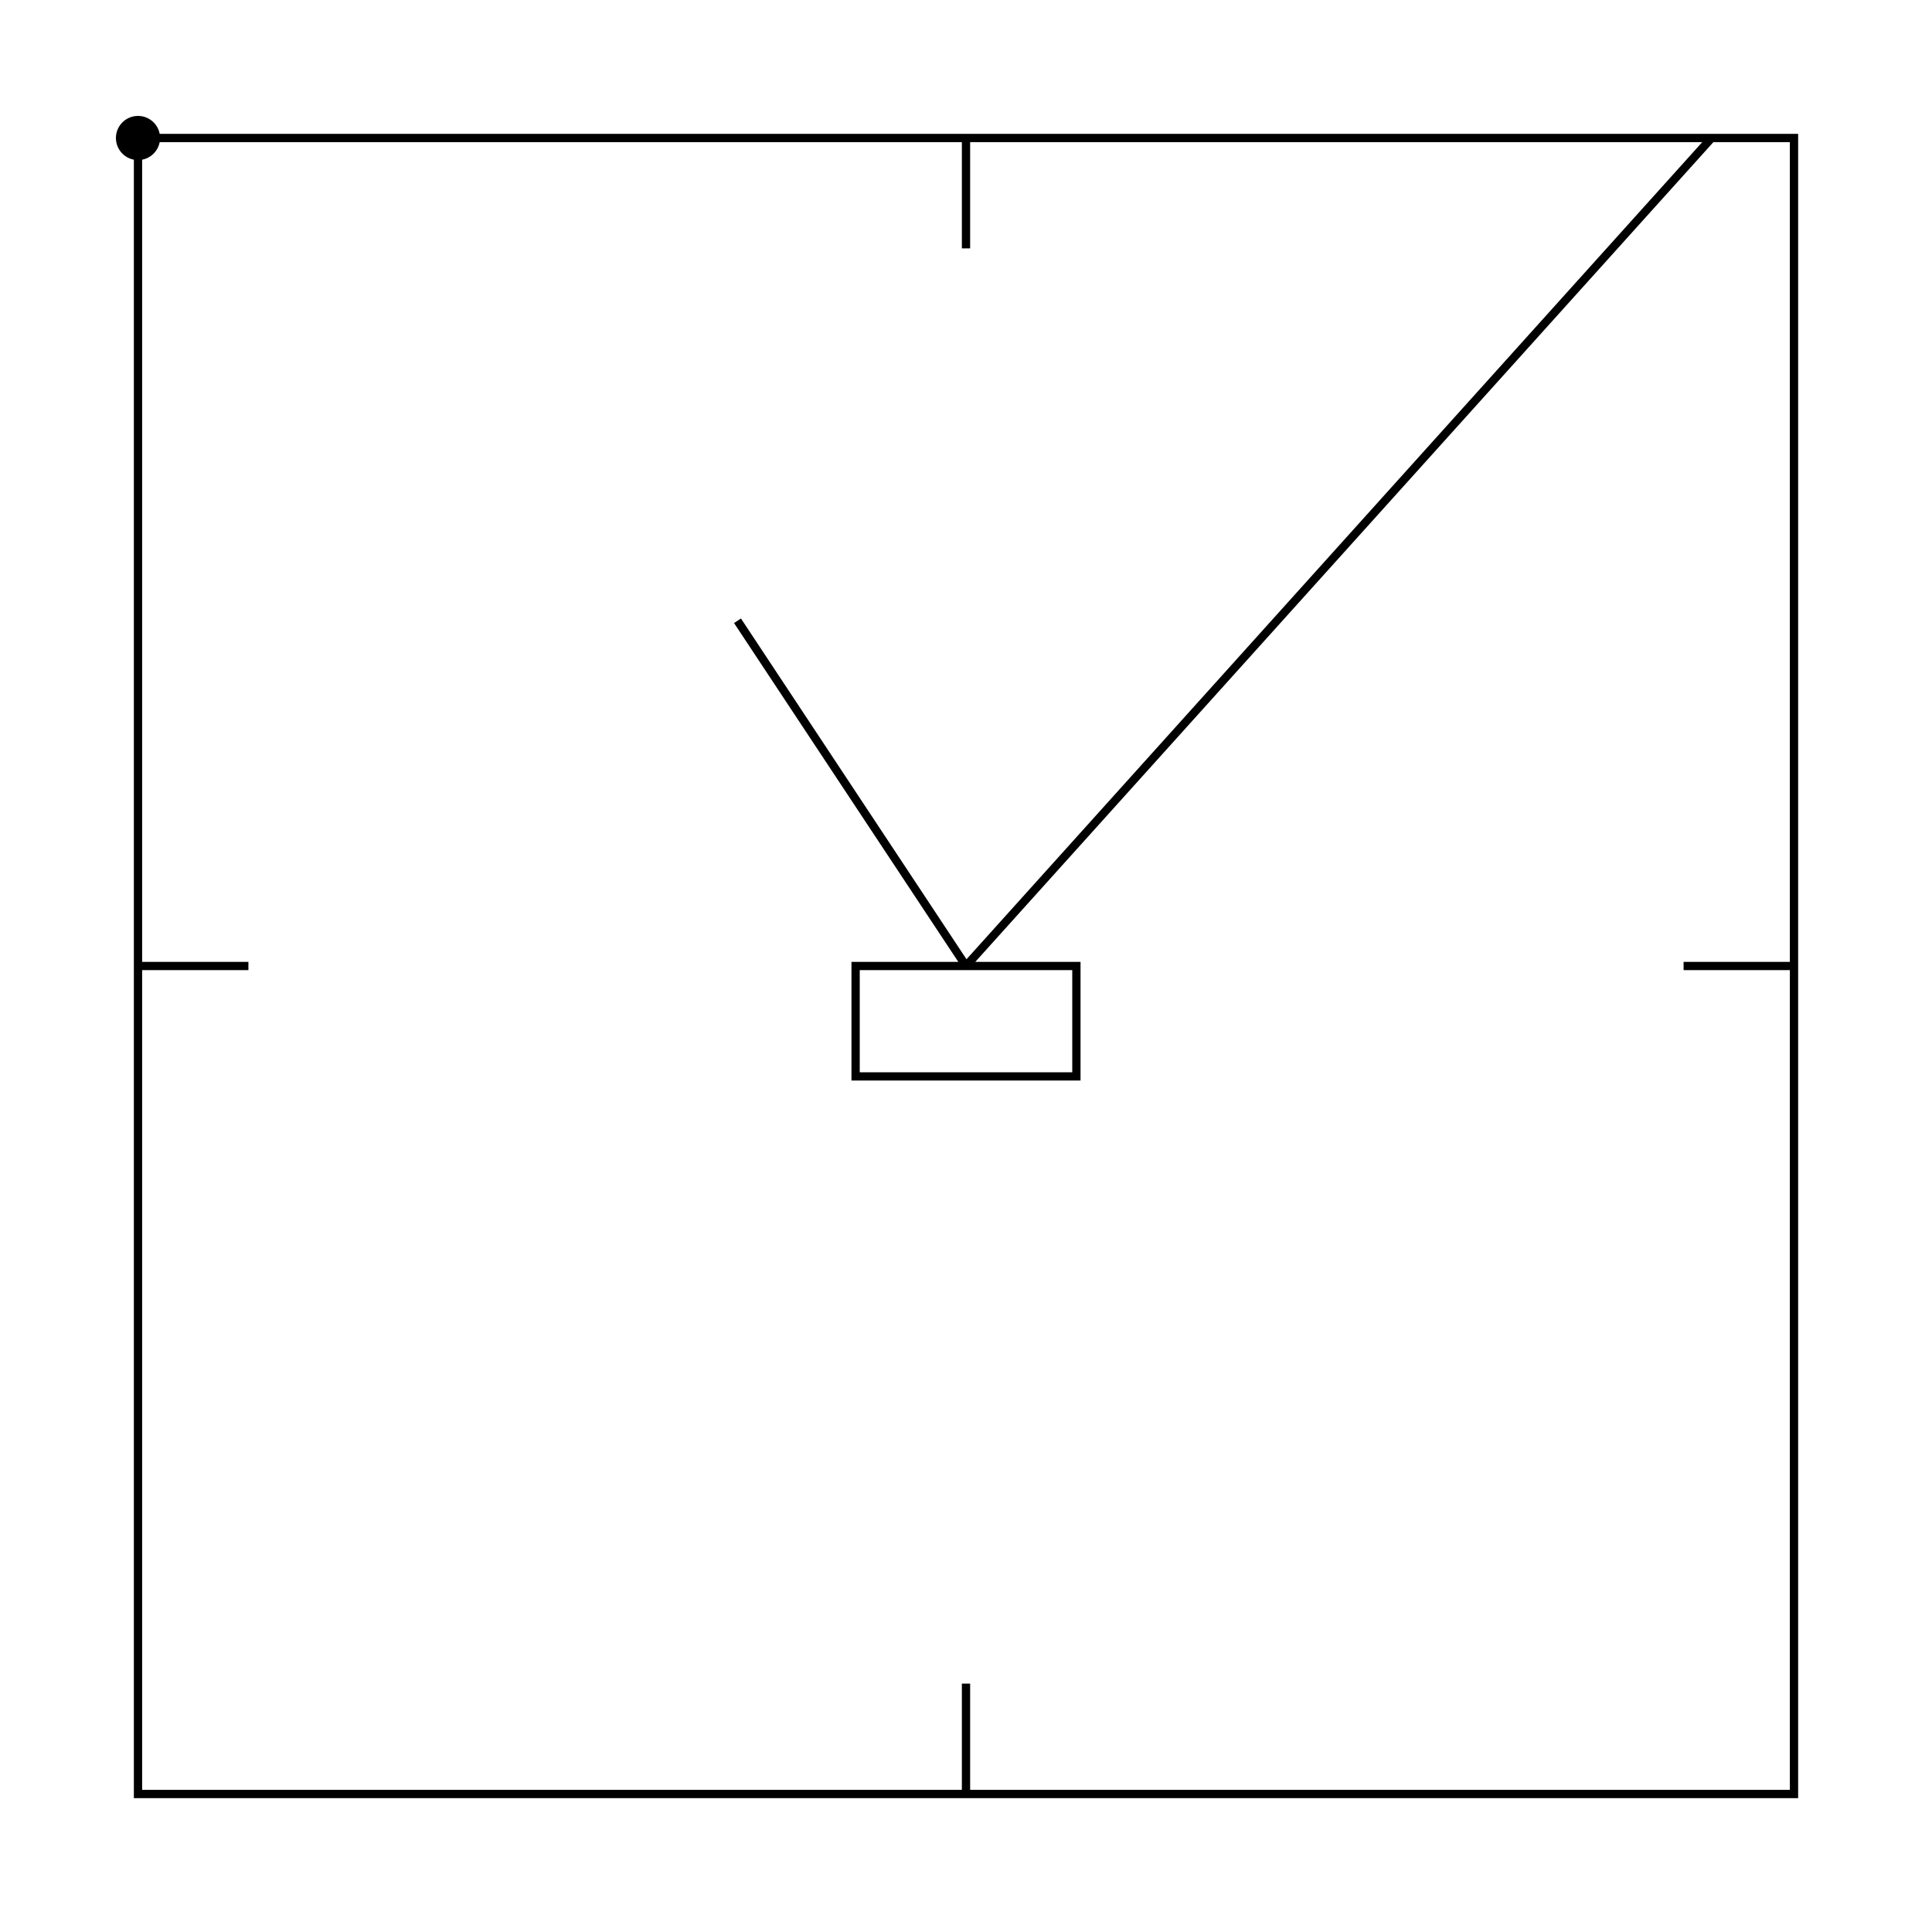
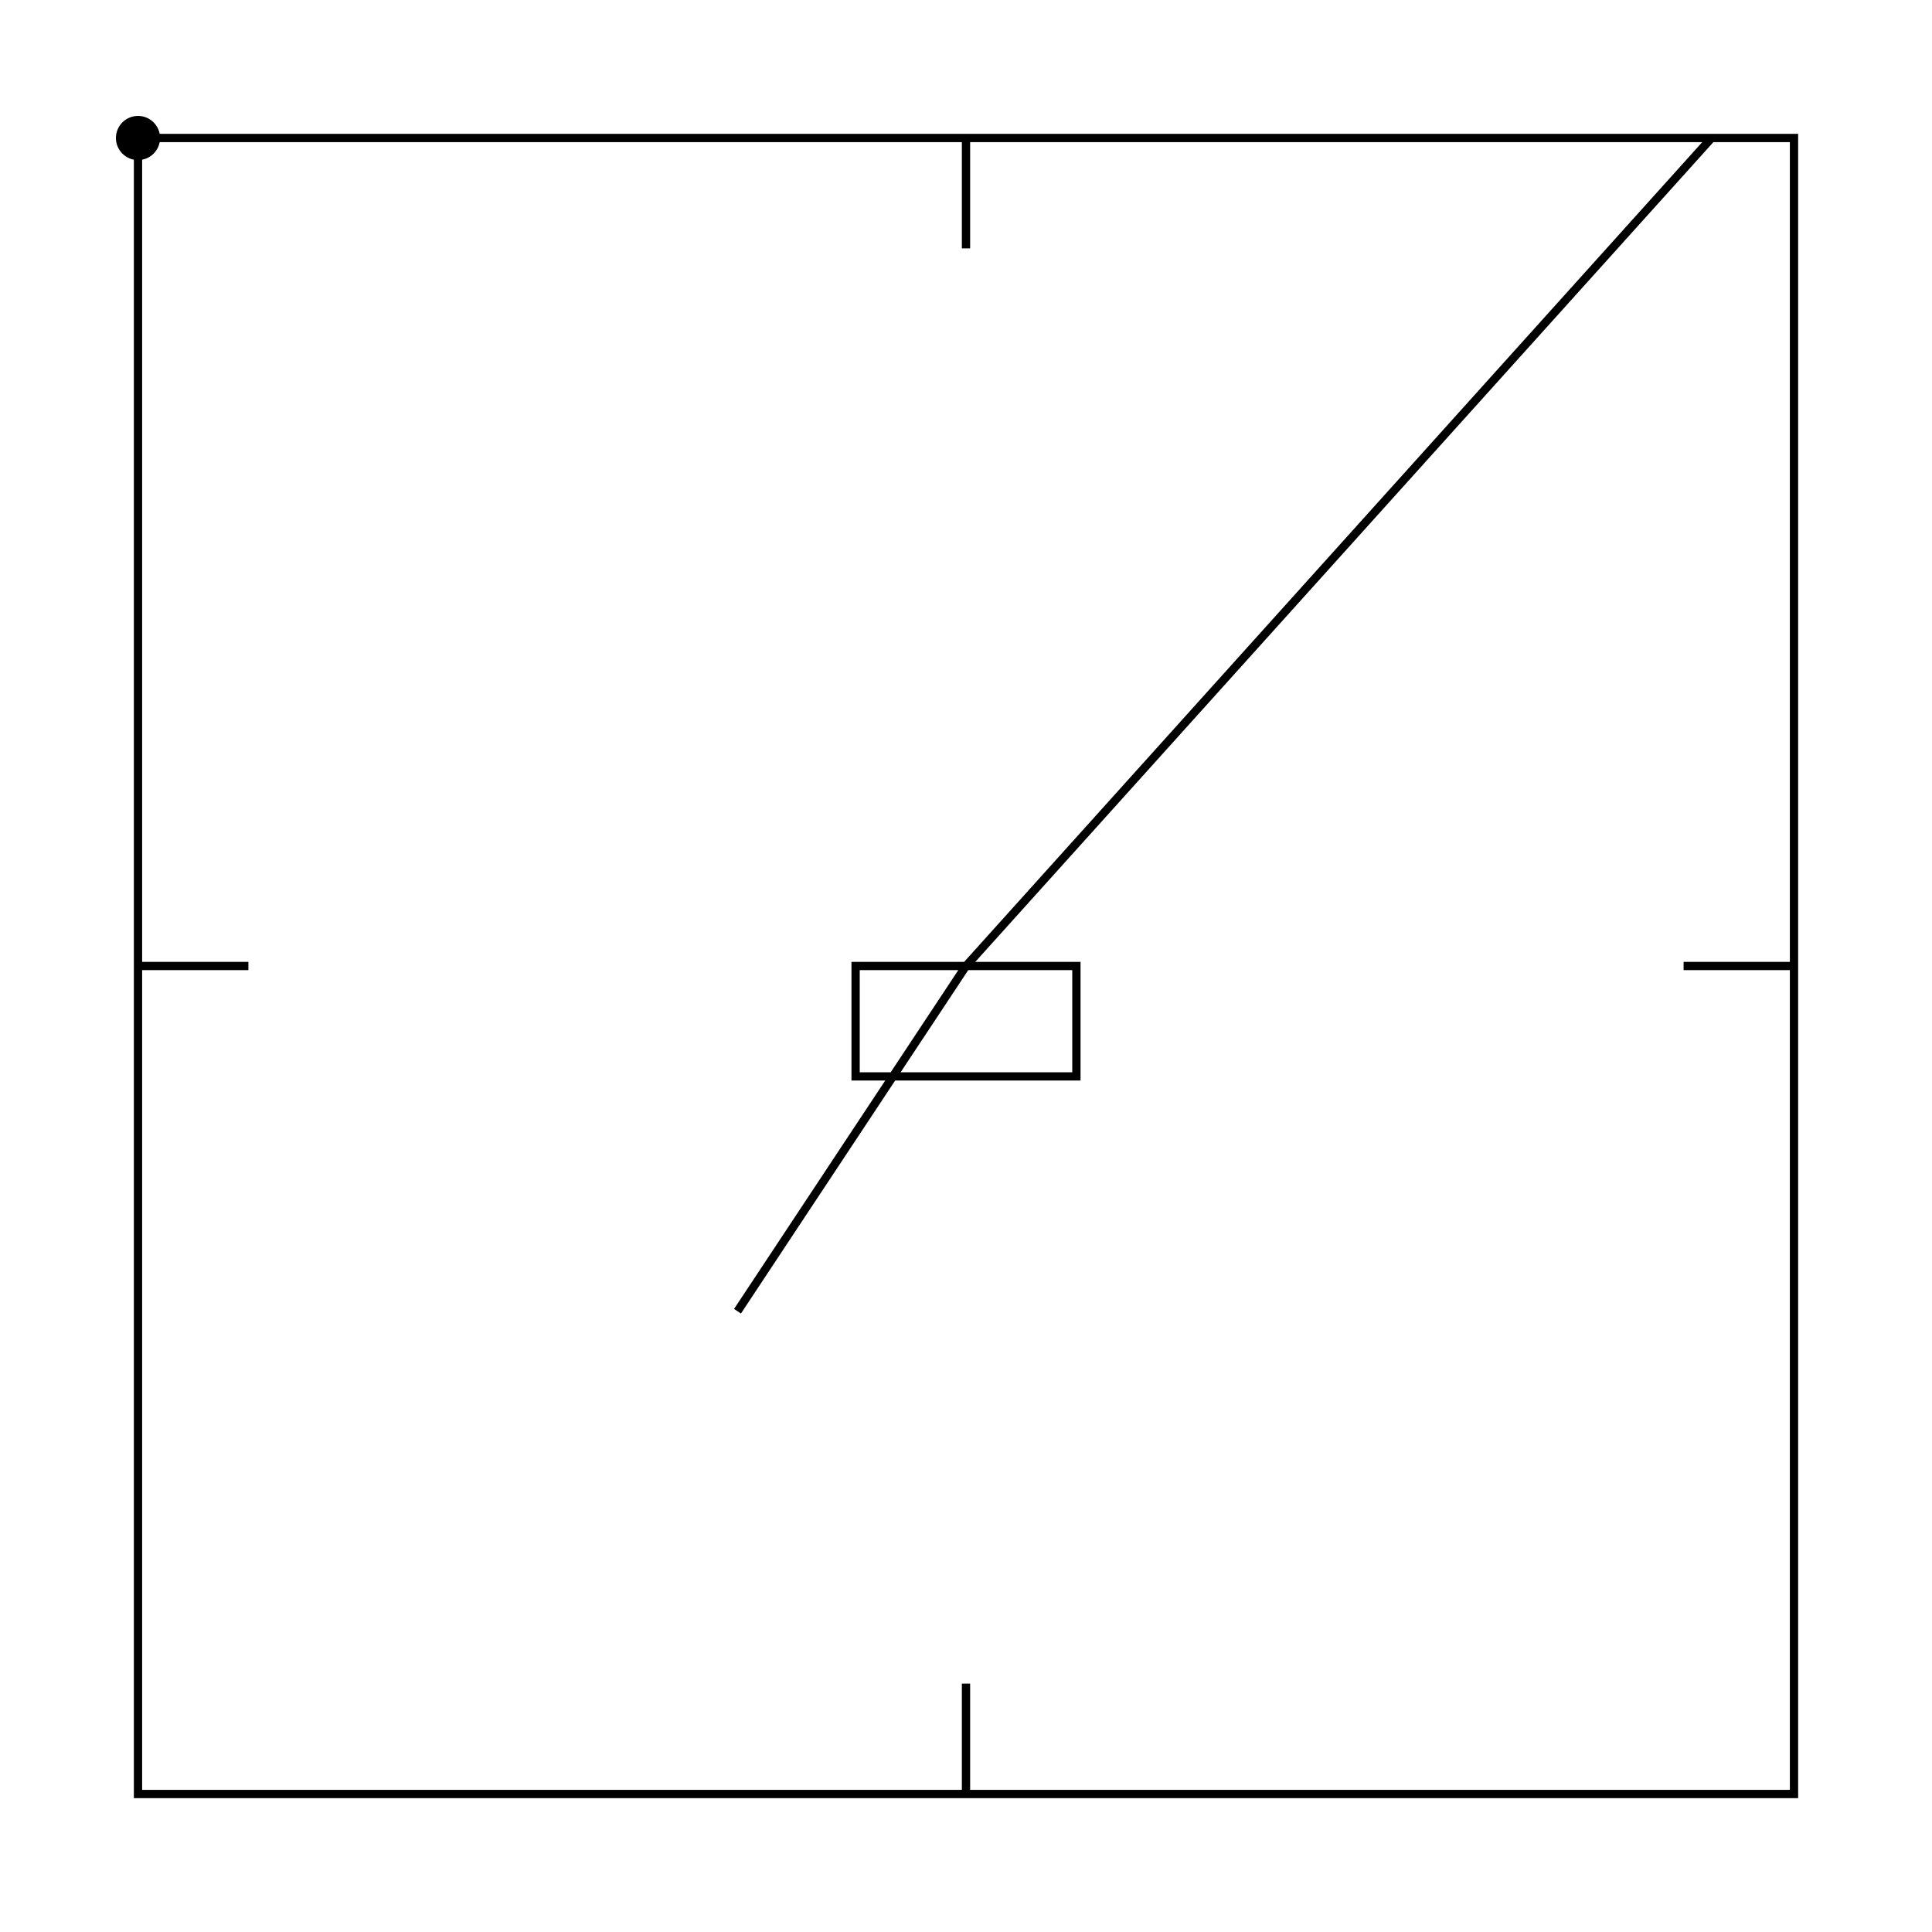
<svg xmlns="http://www.w3.org/2000/svg" width="100%" height="100%" viewBox="0 0 700 700">
  <g transform="translate(50.0 50.0)">
-     <path id="p1" stroke="black" stroke-width="3" fill="transparent" d="M0 0h300v40v-40h300v300h-40h40v300h-300v-40v40h-300v-300h40h-40v-300h570.121l-270.121 300h-40v40h80v-40h-40l-82.791 -125.083">
-       <animate attributeName="d" attributeType="XML" dur="10s" repeatCount="0" values="M0 0h300v40v-40h300v300h-40h40v300h-300v-40v40h-300v-300h40h-40v-300h570.121l-270.121 300h-40v40h80v-40h-40l-82.791 -125.083;M0 0h300;M0 0h300v40;M0 0h300v40v-40;M0 0h300v40v-40h300;M0 0h300v40v-40h300v300;M0 0h300v40v-40h300v300h-40;M0 0h300v40v-40h300v300h-40h40;M0 0h300v40v-40h300v300h-40h40v300;M0 0h300v40v-40h300v300h-40h40v300h-300;M0 0h300v40v-40h300v300h-40h40v300h-300v-40;M0 0h300v40v-40h300v300h-40h40v300h-300v-40v40;M0 0h300v40v-40h300v300h-40h40v300h-300v-40v40h-300;M0 0h300v40v-40h300v300h-40h40v300h-300v-40v40h-300v-300;M0 0h300v40v-40h300v300h-40h40v300h-300v-40v40h-300v-300h40;M0 0h300v40v-40h300v300h-40h40v300h-300v-40v40h-300v-300h40h-40;M0 0h300v40v-40h300v300h-40h40v300h-300v-40v40h-300v-300h40h-40v-300;M0 0h300v40v-40h300v300h-40h40v300h-300v-40v40h-300v-300h40h-40v-300h570.121;M0 0h300v40v-40h300v300h-40h40v300h-300v-40v40h-300v-300h40h-40v-300h570.121l-270.121 300;M0 0h300v40v-40h300v300h-40h40v300h-300v-40v40h-300v-300h40h-40v-300h570.121l-270.121 300h-40;M0 0h300v40v-40h300v300h-40h40v300h-300v-40v40h-300v-300h40h-40v-300h570.121l-270.121 300h-40v40;M0 0h300v40v-40h300v300h-40h40v300h-300v-40v40h-300v-300h40h-40v-300h570.121l-270.121 300h-40v40h80;M0 0h300v40v-40h300v300h-40h40v300h-300v-40v40h-300v-300h40h-40v-300h570.121l-270.121 300h-40v40h80v-40;M0 0h300v40v-40h300v300h-40h40v300h-300v-40v40h-300v-300h40h-40v-300h570.121l-270.121 300h-40v40h80v-40h-40;M0 0h300v40v-40h300v300h-40h40v300h-300v-40v40h-300v-300h40h-40v-300h570.121l-270.121 300h-40v40h80v-40h-40l-82.791 -125.083" />
+     <path id="p1" stroke="black" stroke-width="3" fill="transparent" d="M0 0h300v40v-40h300v300h-40h40v300h-300v-40v40h-300v-300h40h-40v-300h570.121l-270.121 300h-40v40h80v-40h-40l-82.791 125.083">
+       <animate attributeName="d" attributeType="XML" dur="10s" repeatCount="0" values="M0 0h300v40v-40h300v300h-40h40v300h-300v-40v40h-300v-300h40h-40v-300h570.121l-270.121 300h-40v40h80v-40h-40l-82.791 125.083;M0 0h300;M0 0h300v40;M0 0h300v40v-40;M0 0h300v40v-40h300;M0 0h300v40v-40h300v300;M0 0h300v40v-40h300v300h-40;M0 0h300v40v-40h300v300h-40h40;M0 0h300v40v-40h300v300h-40h40v300;M0 0h300v40v-40h300v300h-40h40v300h-300;M0 0h300v40v-40h300v300h-40h40v300h-300v-40;M0 0h300v40v-40h300v300h-40h40v300h-300v-40v40;M0 0h300v40v-40h300v300h-40h40v300h-300v-40v40h-300;M0 0h300v40v-40h300v300h-40h40v300h-300v-40v40h-300v-300;M0 0h300v40v-40h300v300h-40h40v300h-300v-40v40h-300v-300h40;M0 0h300v40v-40h300v300h-40h40v300h-300v-40v40h-300v-300h40h-40;M0 0h300v40v-40h300v300h-40h40v300h-300v-40v40h-300v-300h40h-40v-300;M0 0h300v40v-40h300v300h-40h40v300h-300v-40v40h-300v-300h40h-40v-300h570.121;M0 0h300v40v-40h300v300h-40h40v300h-300v-40v40h-300v-300h40h-40v-300h570.121l-270.121 300;M0 0h300v40v-40h300v300h-40h40v300h-300v-40v40h-300v-300h40h-40v-300h570.121l-270.121 300h-40;M0 0h300v40v-40h300v300h-40h40v300h-300v-40v40h-300v-300h40h-40v-300h570.121l-270.121 300h-40v40;M0 0h300v40v-40h300v300h-40h40v300h-300v-40v40h-300v-300h40h-40v-300h570.121l-270.121 300h-40v40h80;M0 0h300v40v-40h300v300h-40h40v300h-300v-40v40h-300v-300h40h-40v-300h570.121l-270.121 300h-40v40h80v-40;M0 0h300v40v-40h300v300h-40h40v300h-300v-40v40h-300v-300h40h-40v-300h570.121l-270.121 300h-40v40h80v-40h-40;M0 0h300v40v-40h300v300h-40h40v300h-300v-40v40h-300v-300h40h-40v-300h570.121l-270.121 300h-40v40h80v-40h-40l-82.791 125.083" />
    </path>
    <circle cx="0" cy="0" r="8">
      <animate attributeName="cx" attributeType="XML" dur="10s" repeatCount="indefinite" values="217.209;0;300;300;300;600;600;560;600;600;300;300;300;0;0;40;0;0;570.121;300;260;260;340;340;300;217.209" />
-       <animate attributeName="cy" attributeType="XML" dur="10s" repeatCount="indefinite" values="174.917;0;-2.84217094304e-14;40;-2.84217094304e-14;-2.84217094304e-14;300;300;300;600;600;560;600;600;300;300;300;0;0;300;300;340;340;300;300;174.917" />
+       <animate attributeName="cy" attributeType="XML" dur="10s" repeatCount="indefinite" values="425.083;0;0;40;0;0;300;300;300;600;600;560;600;600;300;300;300;0;0;300;300;340;340;300;300;425.083" />
    </circle>
  </g>
</svg>
